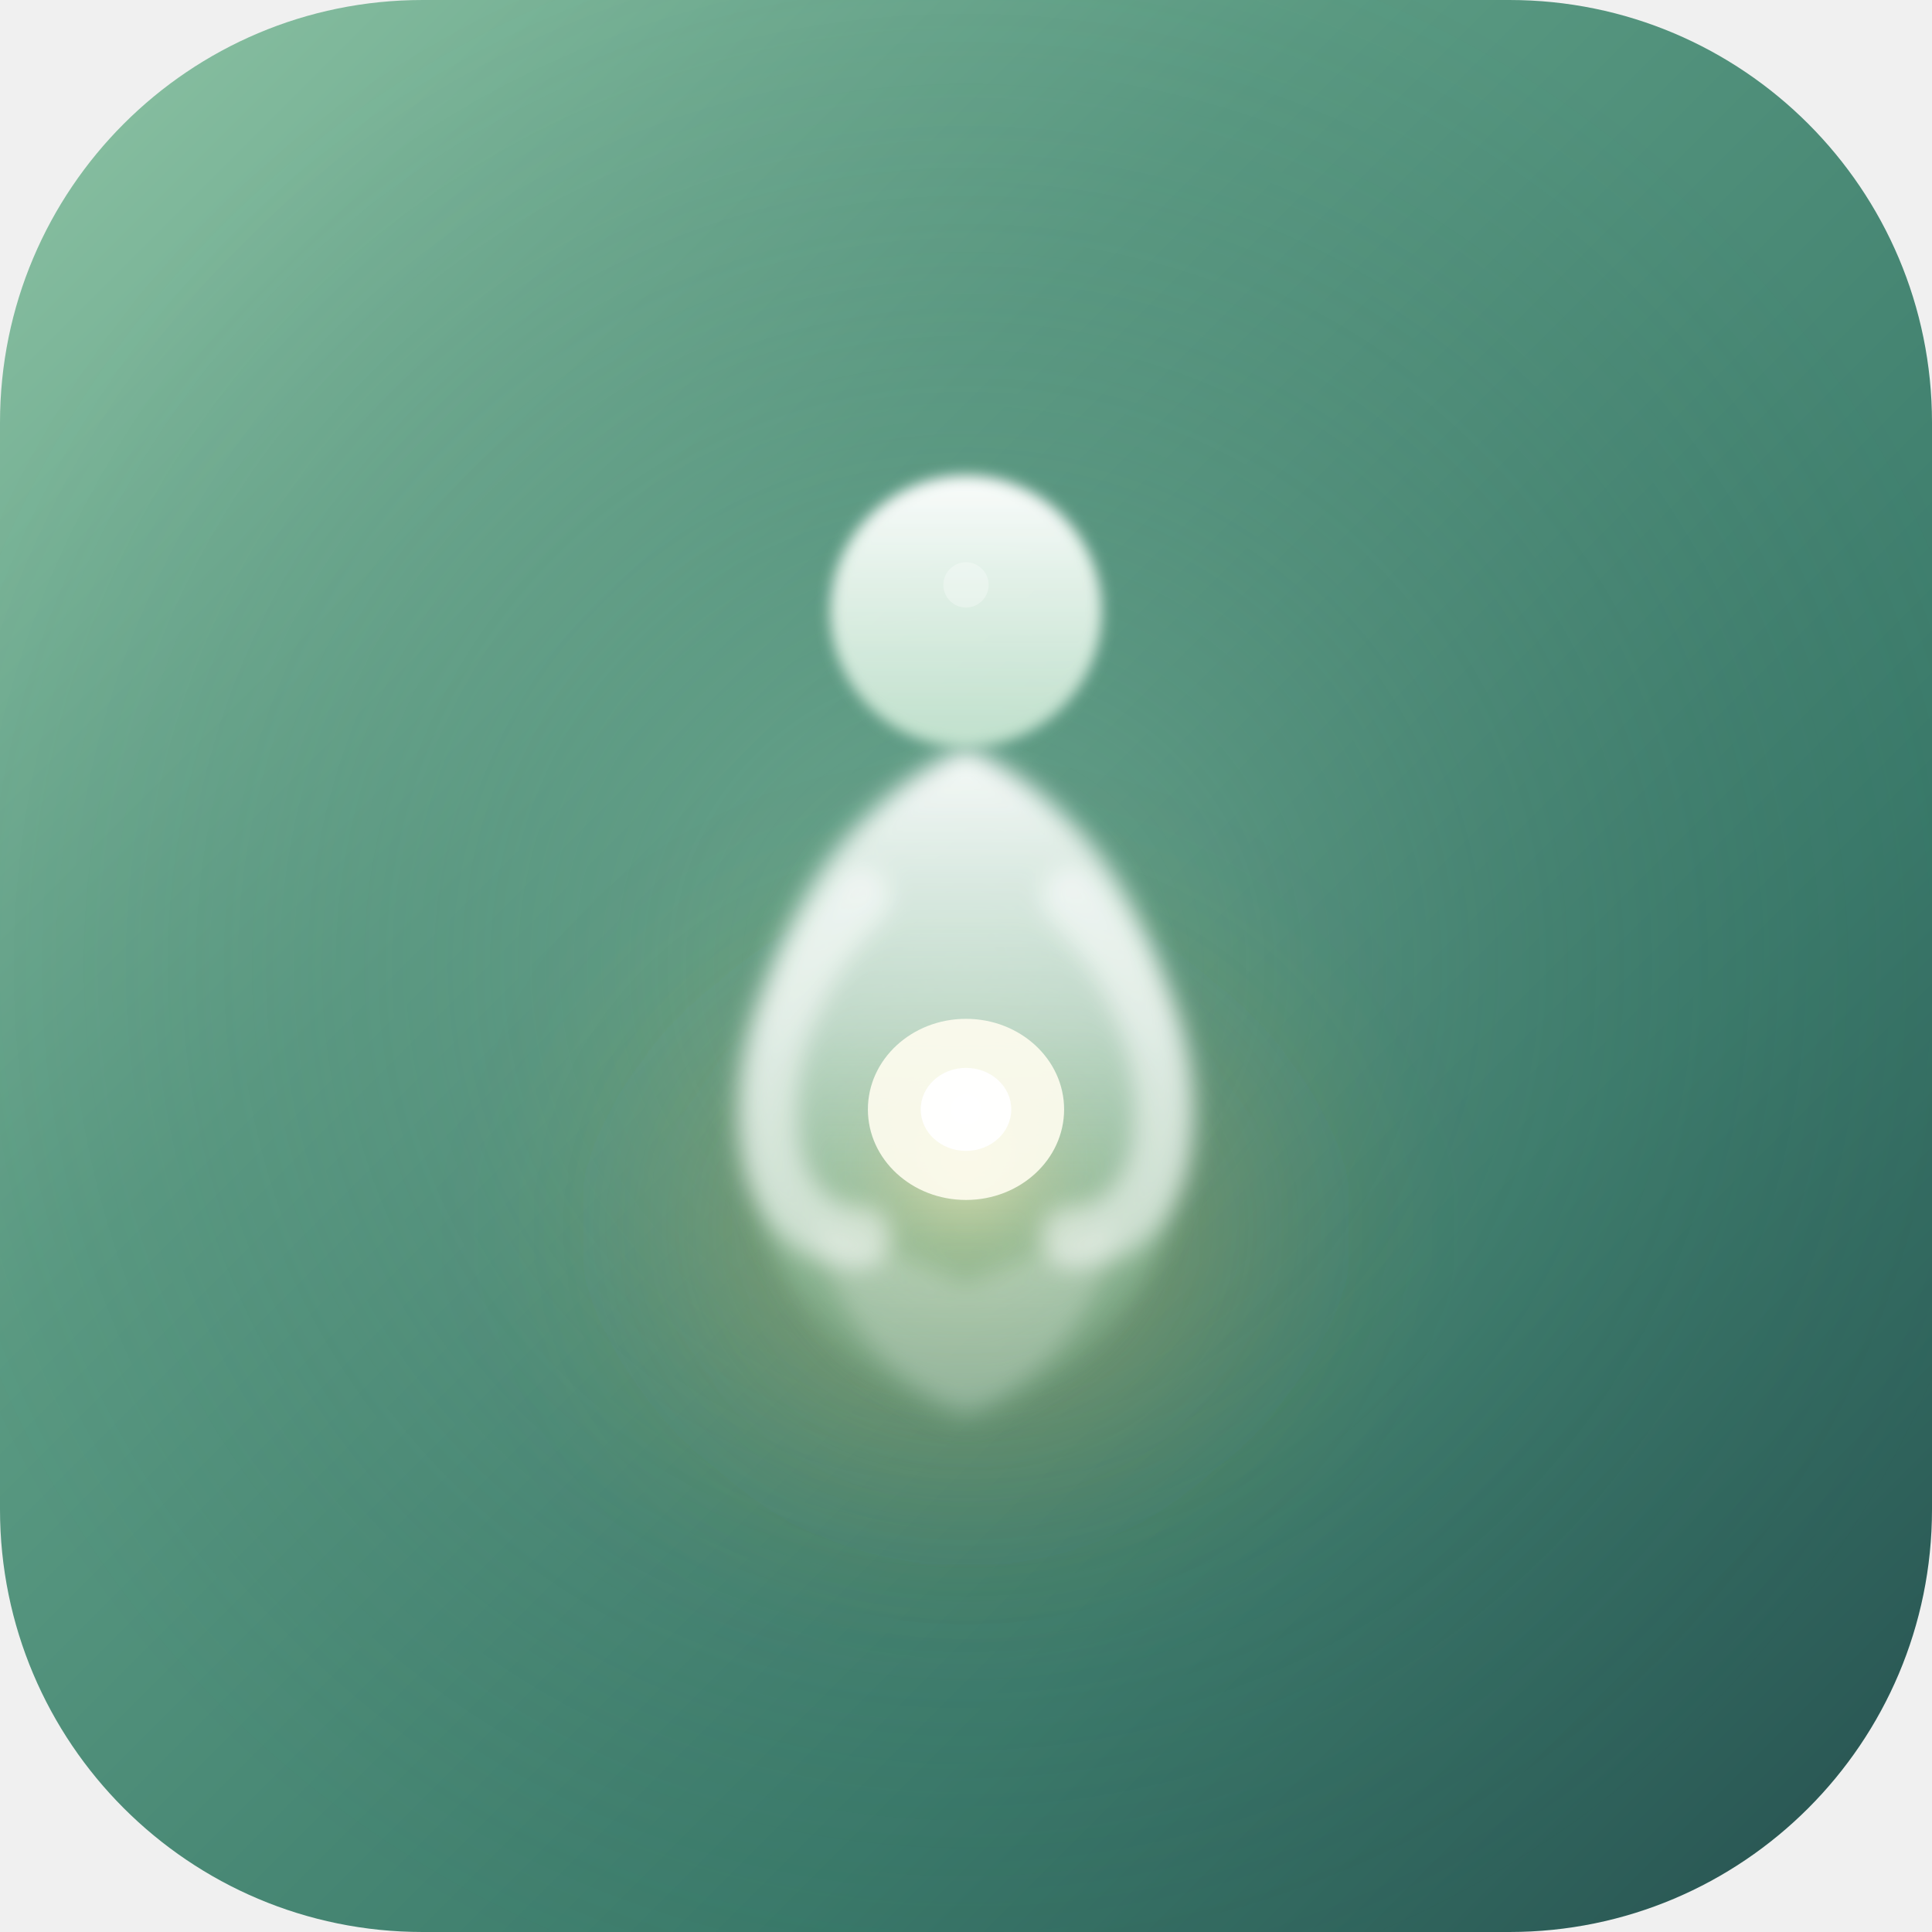
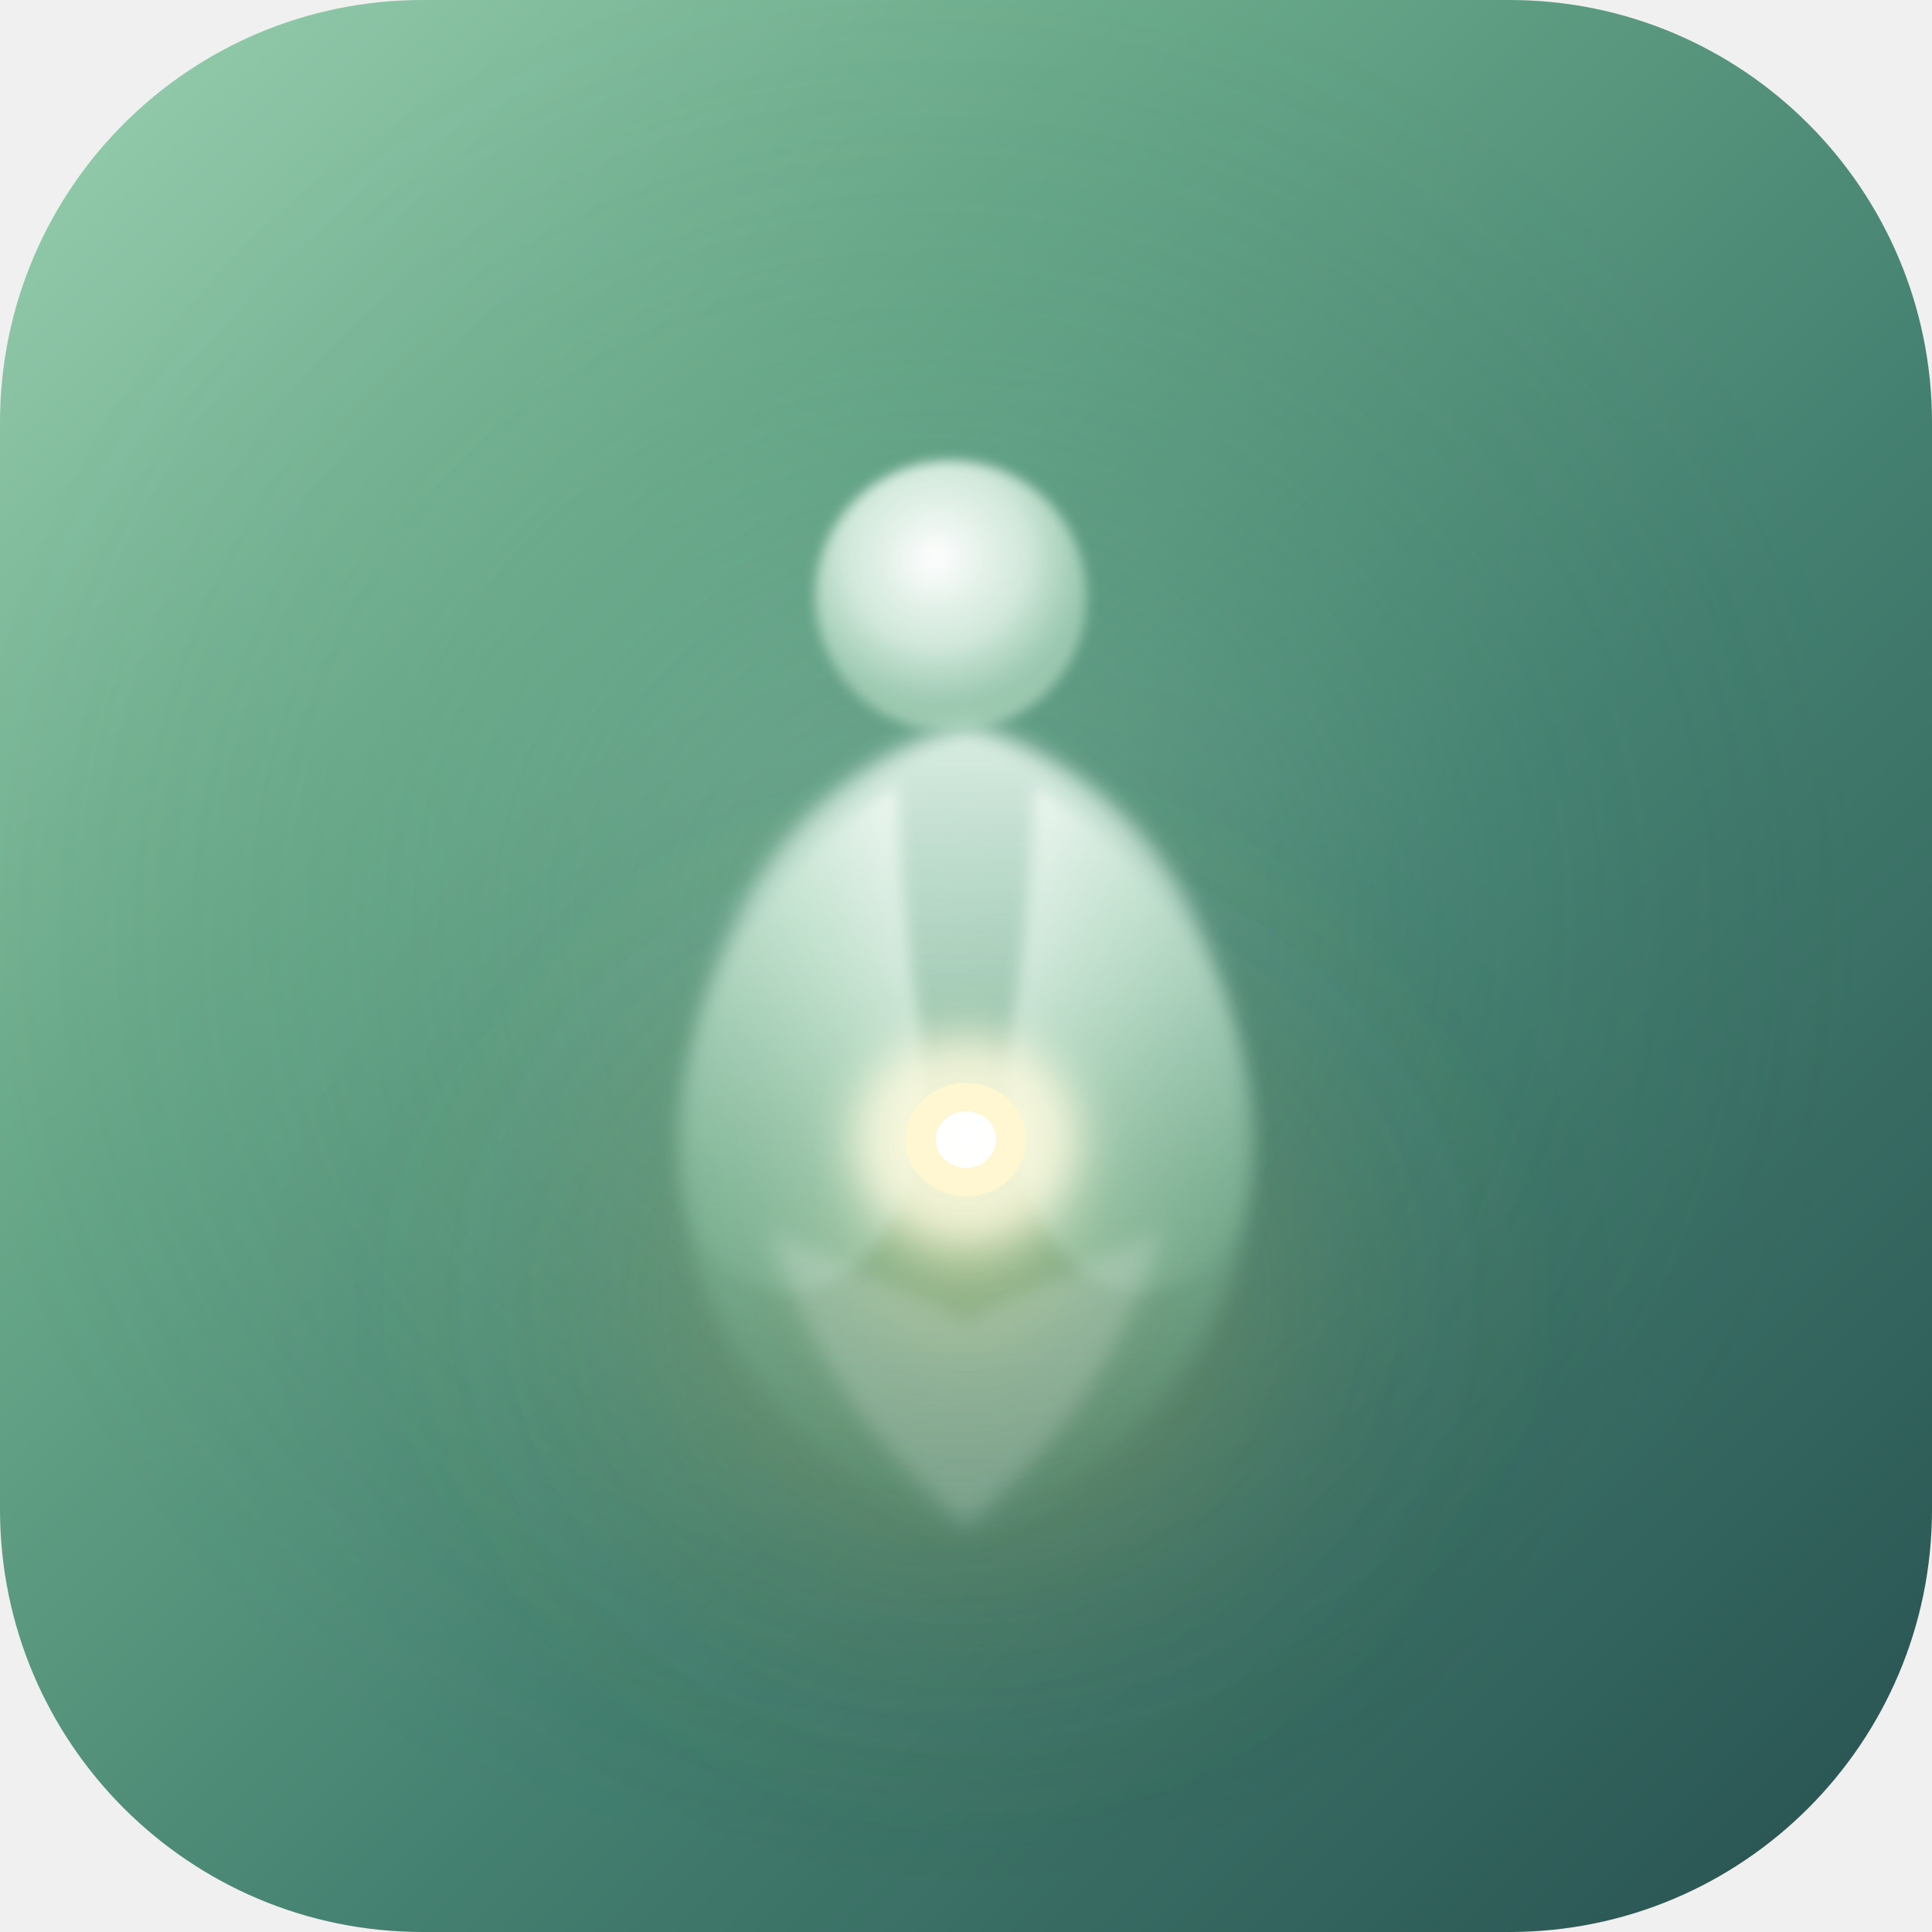
<svg xmlns="http://www.w3.org/2000/svg" viewBox="0 0 512 512" width="512" height="512">
  <defs>
    <linearGradient id="bg" x1="0%" y1="0%" x2="100%" y2="100%">
-       <stop offset="0%" stop-color="#8ec4a5" />
-       <stop offset="35%" stop-color="#5a9a82" />
-       <stop offset="70%" stop-color="#3a7a6a" />
+       <stop offset="0%" stop-color="#9ad0b2" />
+       <stop offset="30%" stop-color="#6aaa8a" />
+       <stop offset="60%" stop-color="#448070" />
      <stop offset="100%" stop-color="#264f4f" />
    </linearGradient>
-     <radialGradient id="bg-aura" cx="50%" cy="50%" r="55%">
-       <stop offset="0%" stop-color="#a8d8b8" stop-opacity="0.30" />
+     <radialGradient id="bg-aura" cx="48%" cy="48%" r="50%">
+       <stop offset="0%" stop-color="#b8e0cc" stop-opacity="0.25" />
+       <stop offset="60%" stop-color="#5a9a80" stop-opacity="0.08" />
      <stop offset="100%" stop-color="#264f4f" stop-opacity="0" />
    </radialGradient>
-     <radialGradient id="glow-wide" cx="50%" cy="58%" r="30%">
-       <stop offset="0%" stop-color="#ffe8a0" stop-opacity="0.55" />
-       <stop offset="50%" stop-color="#d4a843" stop-opacity="0.20" />
+     <radialGradient id="glow-ambient" cx="50%" cy="60%" r="38%">
+       <stop offset="0%" stop-color="#ffe8a0" stop-opacity="0.45" />
+       <stop offset="35%" stop-color="#d4a843" stop-opacity="0.18" />
+       <stop offset="100%" stop-color="#264f4f" stop-opacity="0" />
+     </radialGradient>
+     <radialGradient id="glow-mid" cx="50%" cy="60%" r="18%">
+       <stop offset="0%" stop-color="#fff5d0" stop-opacity="0.95" />
+       <stop offset="40%" stop-color="#ffe088" stop-opacity="0.6" />
      <stop offset="100%" stop-color="#d4a843" stop-opacity="0" />
    </radialGradient>
-     <radialGradient id="glow-core" cx="50%" cy="58%" r="14%">
-       <stop offset="0%" stop-color="#fffcef" stop-opacity="1" />
-       <stop offset="30%" stop-color="#ffe8a0" stop-opacity="0.92" />
-       <stop offset="65%" stop-color="#d4a843" stop-opacity="0.50" />
-       <stop offset="100%" stop-color="#d4a843" stop-opacity="0" />
+     <radialGradient id="glow-hot" cx="50%" cy="60%" r="8%">
+       <stop offset="0%" stop-color="#ffffff" stop-opacity="1" />
+       <stop offset="50%" stop-color="#fffcef" stop-opacity="0.95" />
+       <stop offset="100%" stop-color="#ffe8a0" stop-opacity="0" />
    </radialGradient>
-     <linearGradient id="body-fill" x1="50%" y1="0%" x2="50%" y2="100%">
-       <stop offset="0%" stop-color="#ffffff" stop-opacity="0.95" />
-       <stop offset="40%" stop-color="#e0f0e6" stop-opacity="0.72" />
-       <stop offset="75%" stop-color="#a8d8b8" stop-opacity="0.45" />
-       <stop offset="100%" stop-color="#7ab393" stop-opacity="0.20" />
+     <linearGradient id="body-grad" x1="50%" y1="0%" x2="50%" y2="100%">
+       <stop offset="0%" stop-color="#e8f6ee" stop-opacity="0.90" />
+       <stop offset="30%" stop-color="#c8e6d5" stop-opacity="0.68" />
+       <stop offset="60%" stop-color="#95cfae" stop-opacity="0.45" />
+       <stop offset="100%" stop-color="#5a9a80" stop-opacity="0.15" />
    </linearGradient>
-     <linearGradient id="head-fill" x1="50%" y1="0%" x2="50%" y2="100%">
-       <stop offset="0%" stop-color="#ffffff" stop-opacity="0.97" />
-       <stop offset="100%" stop-color="#d0ecd8" stop-opacity="0.85" />
+     <linearGradient id="arm-grad-l" x1="100%" y1="0%" x2="0%" y2="100%">
+       <stop offset="0%" stop-color="#ffffff" stop-opacity="0.82" />
+       <stop offset="40%" stop-color="#d0ecd8" stop-opacity="0.55" />
+       <stop offset="100%" stop-color="#7ab393" stop-opacity="0.18" />
    </linearGradient>
-     <filter id="body-blur" x="-8%" y="-8%" width="116%" height="116%">
+     <linearGradient id="arm-grad-r" x1="0%" y1="0%" x2="100%" y2="100%">
+       <stop offset="0%" stop-color="#ffffff" stop-opacity="0.78" />
+       <stop offset="40%" stop-color="#d0ecd8" stop-opacity="0.52" />
+       <stop offset="100%" stop-color="#7ab393" stop-opacity="0.16" />
+     </linearGradient>
+     <radialGradient id="head-grad" cx="45%" cy="35%" r="55%">
+       <stop offset="0%" stop-color="#ffffff" stop-opacity="0.98" />
+       <stop offset="60%" stop-color="#e0f2e6" stop-opacity="0.88" />
+       <stop offset="100%" stop-color="#b0d8c0" stop-opacity="0.72" />
+     </radialGradient>
+     <filter id="soft-body" x="-6%" y="-6%" width="112%" height="112%">
+       <feGaussianBlur in="SourceGraphic" stdDeviation="2.8" />
+     </filter>
+     <filter id="soft-arm" x="-8%" y="-8%" width="116%" height="116%">
+       <feGaussianBlur in="SourceGraphic" stdDeviation="2" />
+     </filter>
+     <filter id="bloom-wide" x="-80%" y="-80%" width="260%" height="260%">
+       <feGaussianBlur in="SourceGraphic" stdDeviation="28" />
+     </filter>
+     <filter id="bloom-mid" x="-60%" y="-60%" width="220%" height="220%">
+       <feGaussianBlur in="SourceGraphic" stdDeviation="14" />
+     </filter>
+     <filter id="bloom-hot" x="-50%" y="-50%" width="200%" height="200%">
+       <feGaussianBlur in="SourceGraphic" stdDeviation="6" />
+     </filter>
+     <filter id="soft-head" x="-12%" y="-12%" width="124%" height="124%">
+       <feGaussianBlur in="SourceGraphic" stdDeviation="1.5" />
+     </filter>
+     <filter id="highlight" x="-20%" y="-20%" width="140%" height="140%">
      <feGaussianBlur in="SourceGraphic" stdDeviation="3" />
-     </filter>
-     <filter id="glow-bloom" x="-60%" y="-60%" width="220%" height="220%">
-       <feGaussianBlur in="SourceGraphic" stdDeviation="22" />
-     </filter>
-     <filter id="core-bloom" x="-50%" y="-50%" width="200%" height="200%">
-       <feGaussianBlur in="SourceGraphic" stdDeviation="8" />
-     </filter>
-     <filter id="head-blur" x="-15%" y="-15%" width="130%" height="130%">
-       <feGaussianBlur in="SourceGraphic" stdDeviation="1.8" />
    </filter>
  </defs>
  <rect width="512" height="512" rx="112" fill="url(#bg)" />
  <rect width="512" height="512" rx="112" fill="url(#bg-aura)" />
-   <ellipse cx="256" cy="300" rx="180" ry="155" fill="url(#glow-wide)" filter="url(#glow-bloom)" />
-   <ellipse cx="256" cy="295" rx="90" ry="80" fill="url(#glow-core)" filter="url(#core-bloom)" />
-   <g filter="url(#body-blur)">
-     <path d="       M256,198       C244,203 226,216 214,236       C200,260 194,286 198,310       C202,330 212,348 228,362       C238,370 248,376 256,378       C264,376 274,370 284,362       C300,348 310,330 314,310       C318,286 312,260 298,236       C286,216 268,203 256,198Z     " fill="url(#body-fill)" />
-     <path d="M228,238 C212,255 200,278 204,304 C206,318 216,328 228,328" fill="none" stroke="rgba(255,255,255,0.55)" stroke-width="16" stroke-linecap="round" />
-     <path d="M284,238 C300,255 312,278 308,304 C306,318 296,328 284,328" fill="none" stroke="rgba(255,255,255,0.55)" stroke-width="16" stroke-linecap="round" />
-     <path d="       M232,358       C240,366 248,372 256,374       C264,372 272,366 280,358       C288,348 294,336 296,324       L256,340       L216,324       C218,336 224,348 232,358Z     " fill="rgba(255,255,255,0.25)" />
+   <ellipse cx="256" cy="308" rx="200" ry="175" fill="url(#glow-ambient)" filter="url(#bloom-wide)" />
+   <ellipse cx="256" cy="305" rx="100" ry="90" fill="url(#glow-mid)" filter="url(#bloom-mid)" />
+   <g filter="url(#soft-body)">
+     <path d="       M256,192       C238,196 212,212 198,238       C182,268 176,302 184,332       C190,355 204,374 222,388       C238,400 248,406 256,408       C264,406 274,400 290,388       C308,374 322,355 328,332       C336,302 330,268 314,238       C300,212 274,196 256,192Z     " fill="url(#body-grad)" />
  </g>
-   <circle cx="256" cy="162" r="36" fill="url(#head-fill)" filter="url(#head-blur)" />
-   <circle cx="256" cy="155" r="6" fill="rgba(255,255,255,0.30)" />
-   <ellipse cx="256" cy="294" rx="26" ry="24" fill="#fffdf0" opacity="0.90" />
-   <ellipse cx="256" cy="294" rx="12" ry="11" fill="#ffffff" opacity="0.97" />
-   <circle cx="256" cy="294" r="4" fill="#ffffff" />
+   <g filter="url(#soft-arm)">
+     <path d="       M238,208       C222,216 204,234 192,258       C180,282 176,306 184,324       C192,340 206,346 220,340       C232,334 240,320 244,304       C246,292 245,276 242,260       C240,244 238,224 238,208Z     " fill="url(#arm-grad-l)" />
+     <path d="       M274,208       C290,216 308,234 320,258       C332,282 336,306 328,324       C320,340 306,346 292,340       C280,334 272,320 268,304       C266,292 267,276 270,260       C272,244 274,224 274,208Z     " fill="url(#arm-grad-r)" />
+   </g>
+   <g filter="url(#soft-body)" opacity="0.40">
+     <path d="       M228,375       C240,390 250,400 256,404       C262,400 272,390 284,375       C296,358 304,340 308,326       L256,350       L204,326       C208,340 216,358 228,375Z     " fill="rgba(255,255,255,0.5)" />
+   </g>
+   <g filter="url(#soft-head)">
+     <circle cx="252" cy="158" r="36" fill="url(#head-grad)" />
+   </g>
+   <circle cx="246" cy="150" r="7" fill="rgba(255,255,255,0.30)" filter="url(#highlight)" />
+   <ellipse cx="256" cy="302" rx="30" ry="28" fill="#fffbe0" opacity="0.85" filter="url(#bloom-hot)" />
+   <ellipse cx="256" cy="302" rx="16" ry="15" fill="#fff8d0" opacity="0.94" />
+   <ellipse cx="256" cy="302" rx="8" ry="7.5" fill="#ffffff" opacity="0.98" />
+   <circle cx="256" cy="301" r="3" fill="#ffffff" />
</svg>
